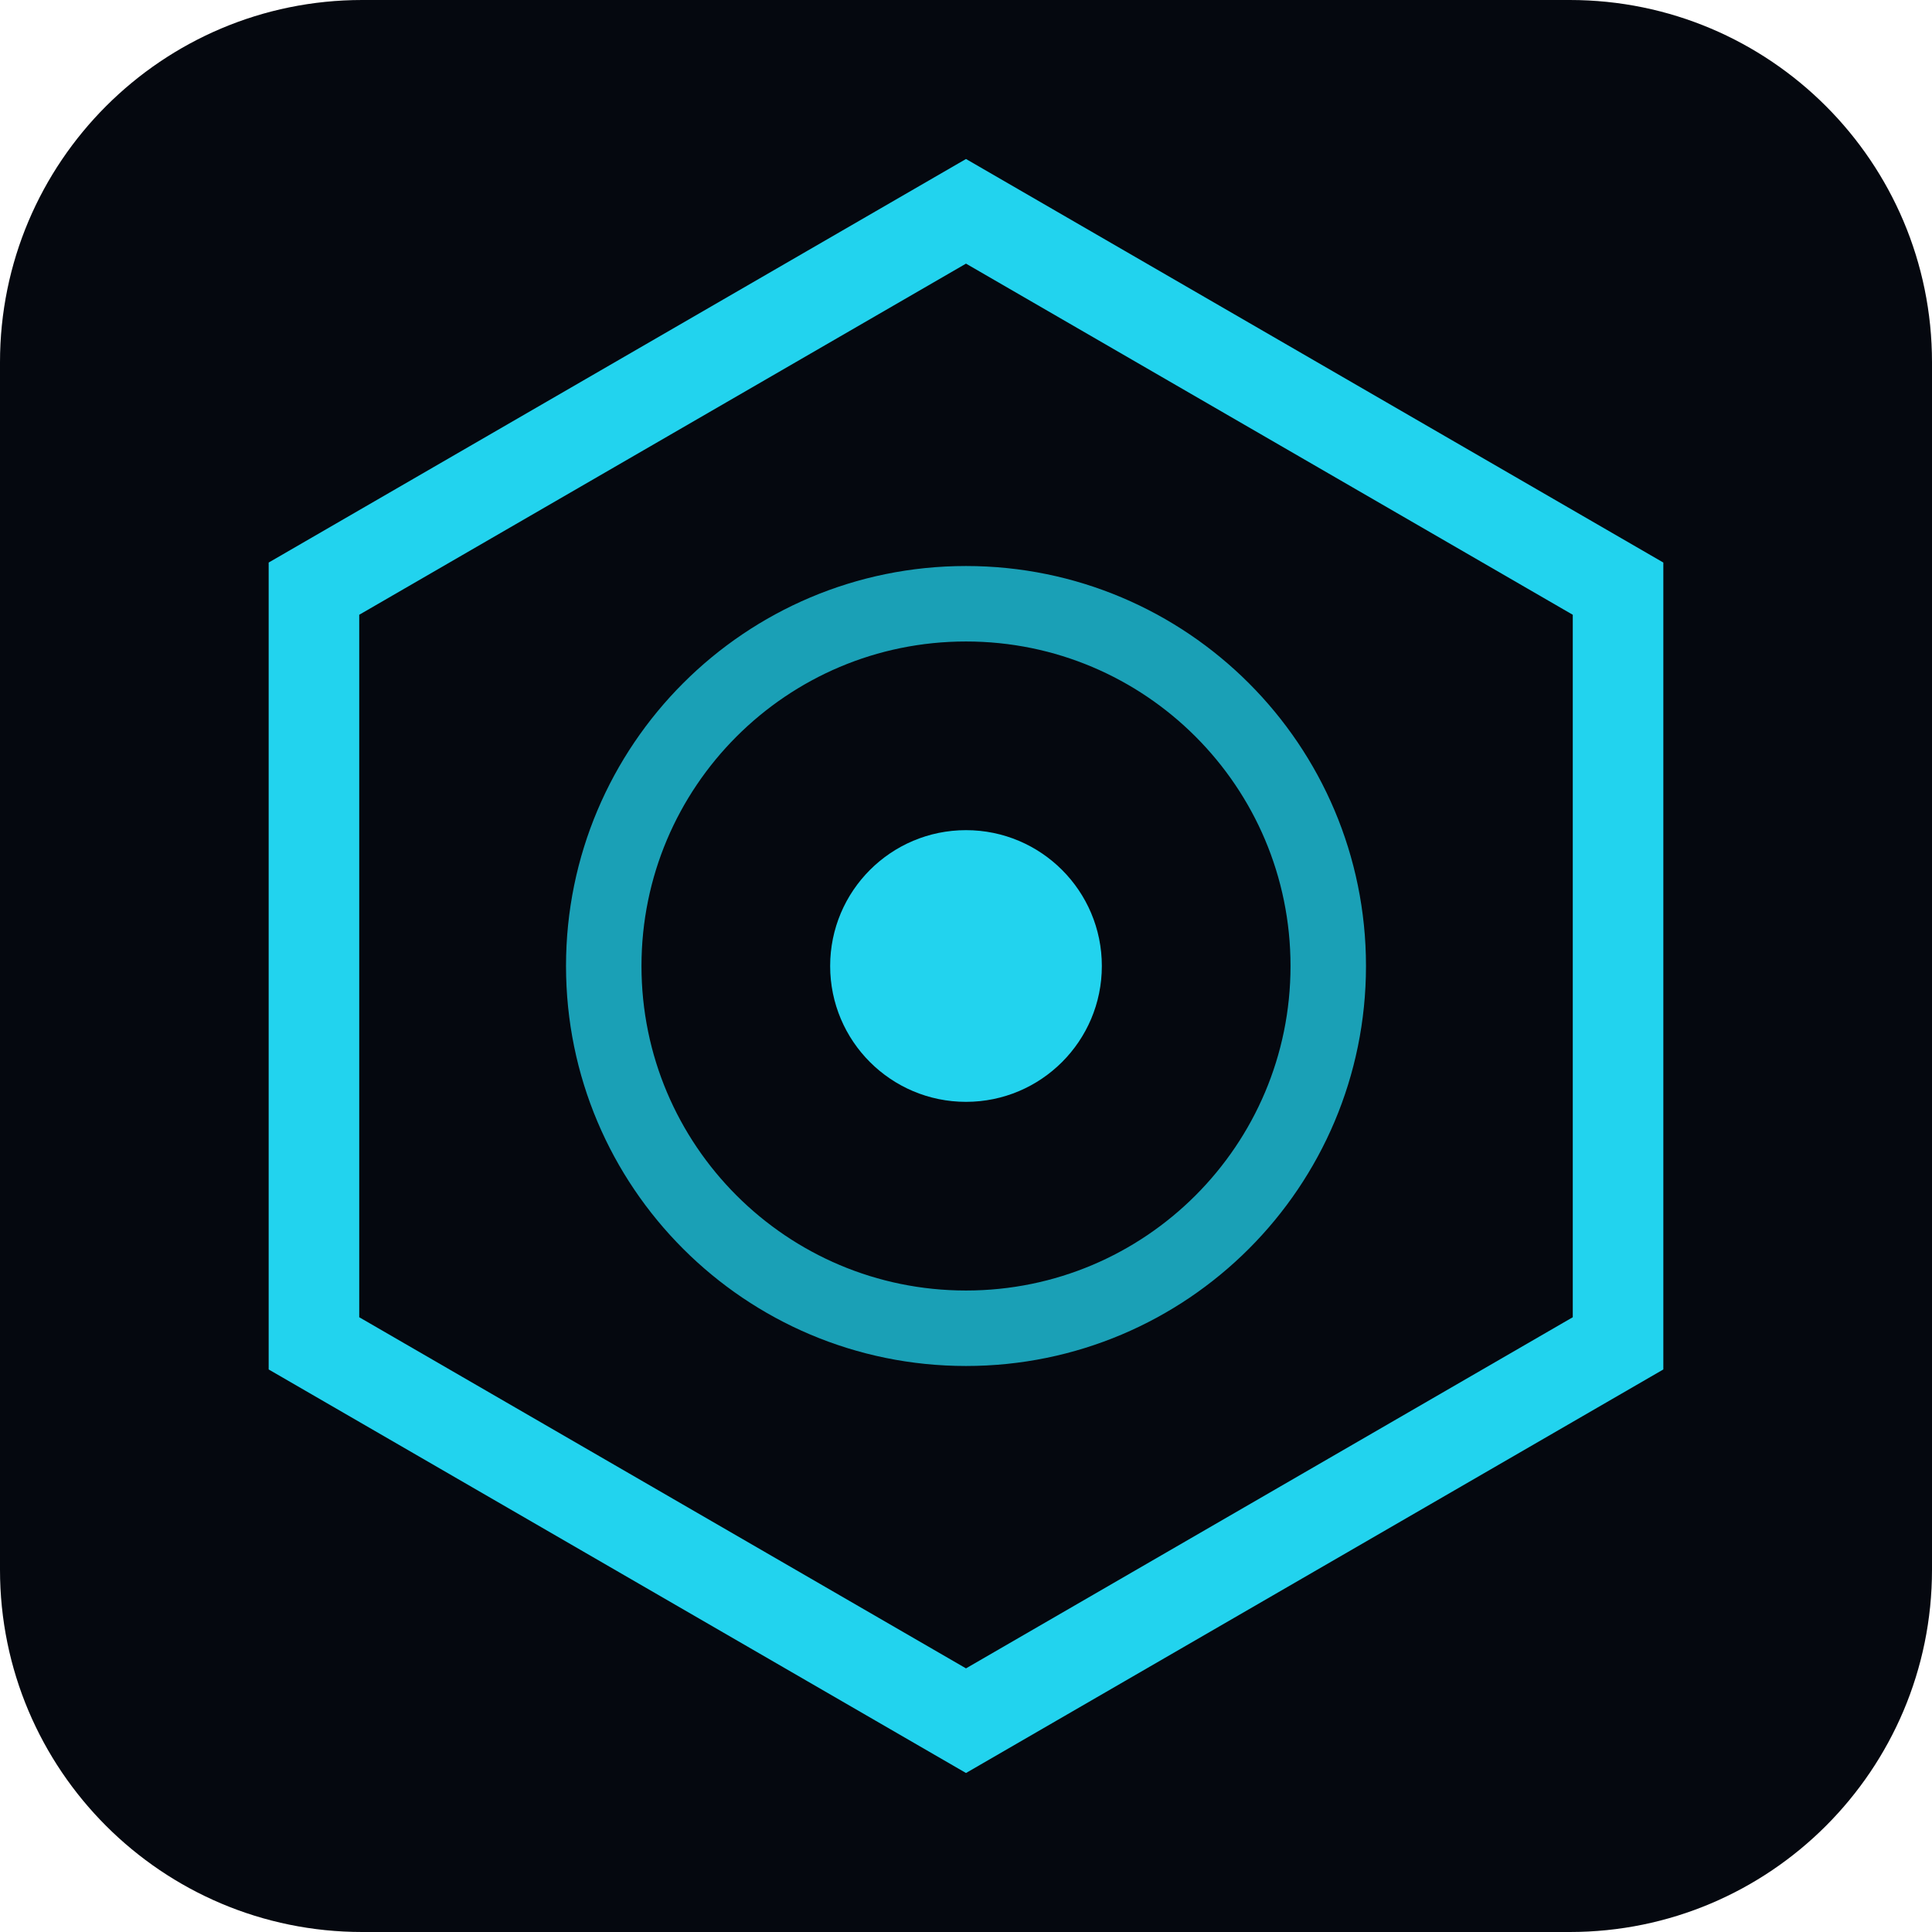
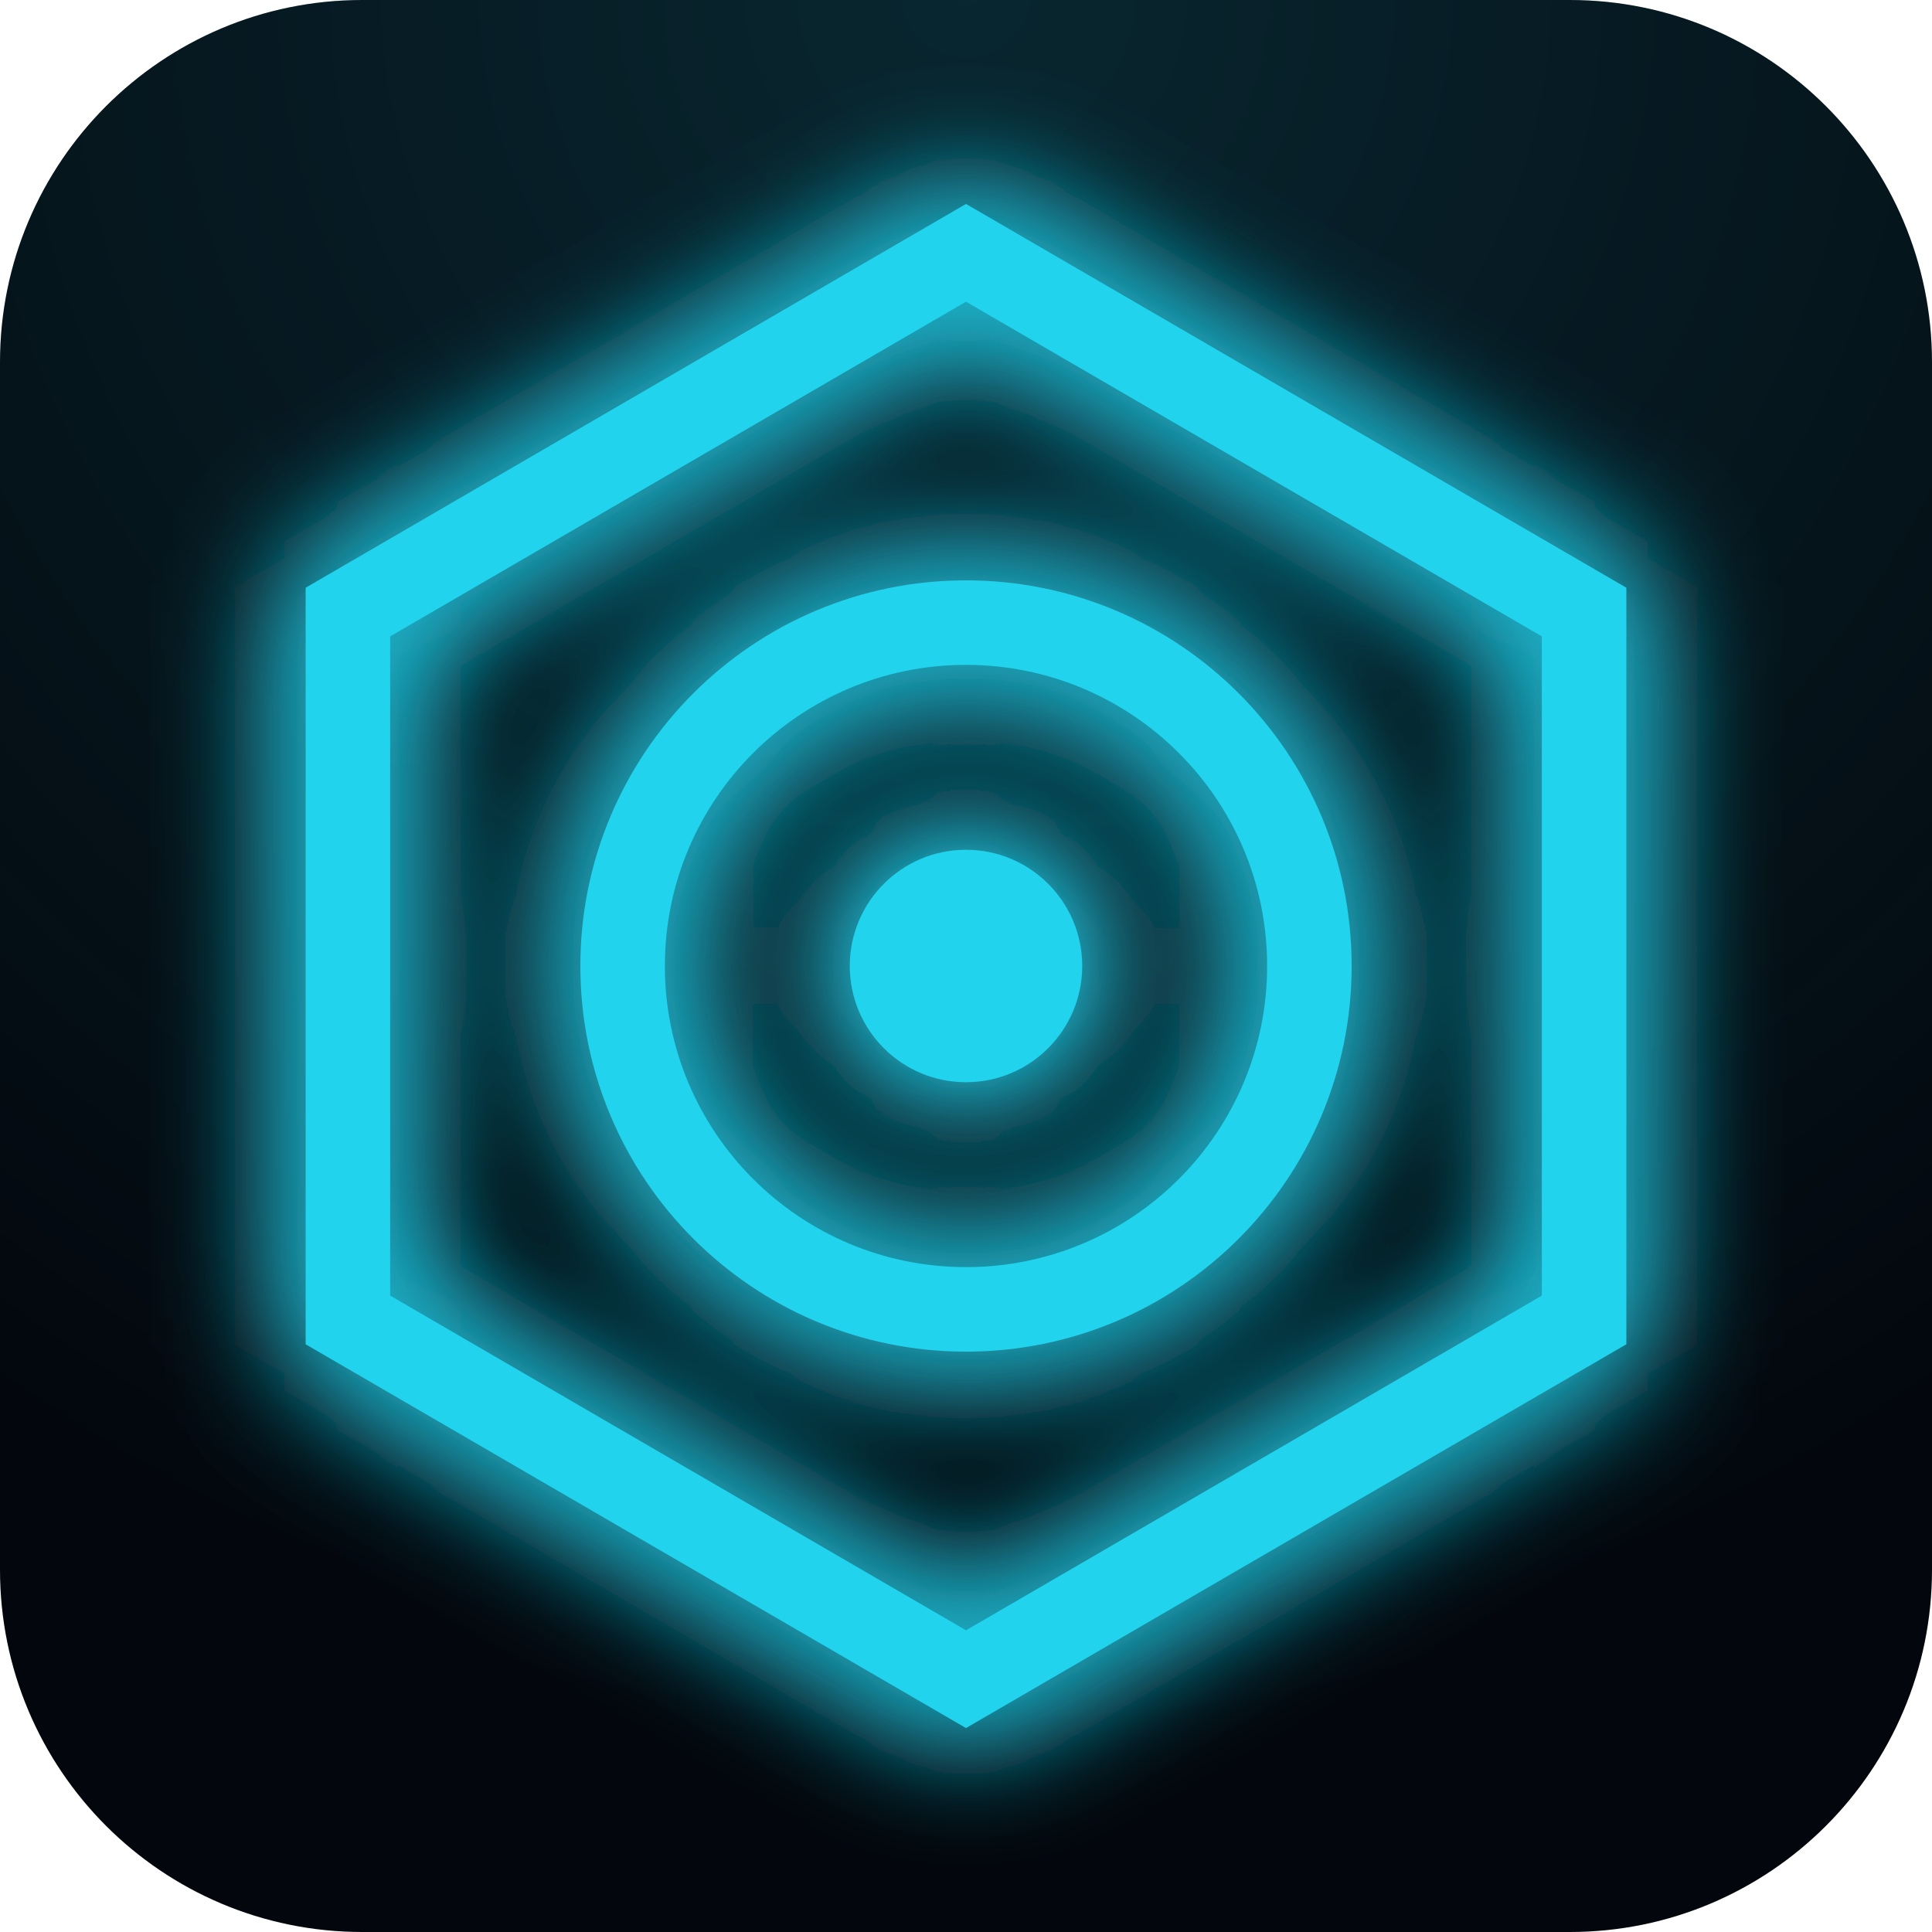
<svg xmlns="http://www.w3.org/2000/svg" viewBox="0 0 64 64">
-   <rect width="64" height="64" rx="12" fill="#05080F" />
-   <path d="M32 7 53.6 19.5v25L32 57 10.4 44.5v-25Z" fill="none" stroke="#22D3EE" stroke-width="3" />
-   <circle cx="32" cy="32" r="12" fill="none" stroke="#22D3EE" stroke-width="2.5" opacity=".75" />
-   <circle cx="32" cy="32" r="4.5" fill="#22D3EE" />
+   <defs>
+     <radialGradient id="bg" cx="50%" cy="0%" r="90%">
+       <stop offset="0" stop-color="#22D3EE" stop-opacity=".16" />
+       <stop offset="1" stop-color="#22D3EE" stop-opacity="0" />
+     </radialGradient>
+     <filter id="glow" x="-30%" y="-30%" width="160%" height="160%">
+       <feGaussianBlur in="SourceGraphic" stdDeviation="2.2" result="blur" />
+       <feMerge>
+         <feMergeNode in="blur" />
+         <feMergeNode in="blur" />
+         <feMergeNode in="SourceGraphic" />
+       </feMerge>
+     </filter>
+   </defs>
+   <rect width="64" height="64" rx="12" fill="#03060C" />
+   <rect width="64" height="64" rx="12" fill="url(#bg)" />
+   <g filter="url(#glow)">
+     <g transform="translate(4 4) scale(1.75)" fill="none" stroke="#22D3EE" stroke-width="1.6">
+       <path d="M16 2.5 27.7 9.3v13.4L16 29.5 4.3 22.7V9.3Z" />
+       <circle cx="16" cy="16" r="6.5" />
+       <circle cx="16" cy="16" r="2.2" fill="#22D3EE" stroke="none" />
+     </g>
+   </g>
</svg>
